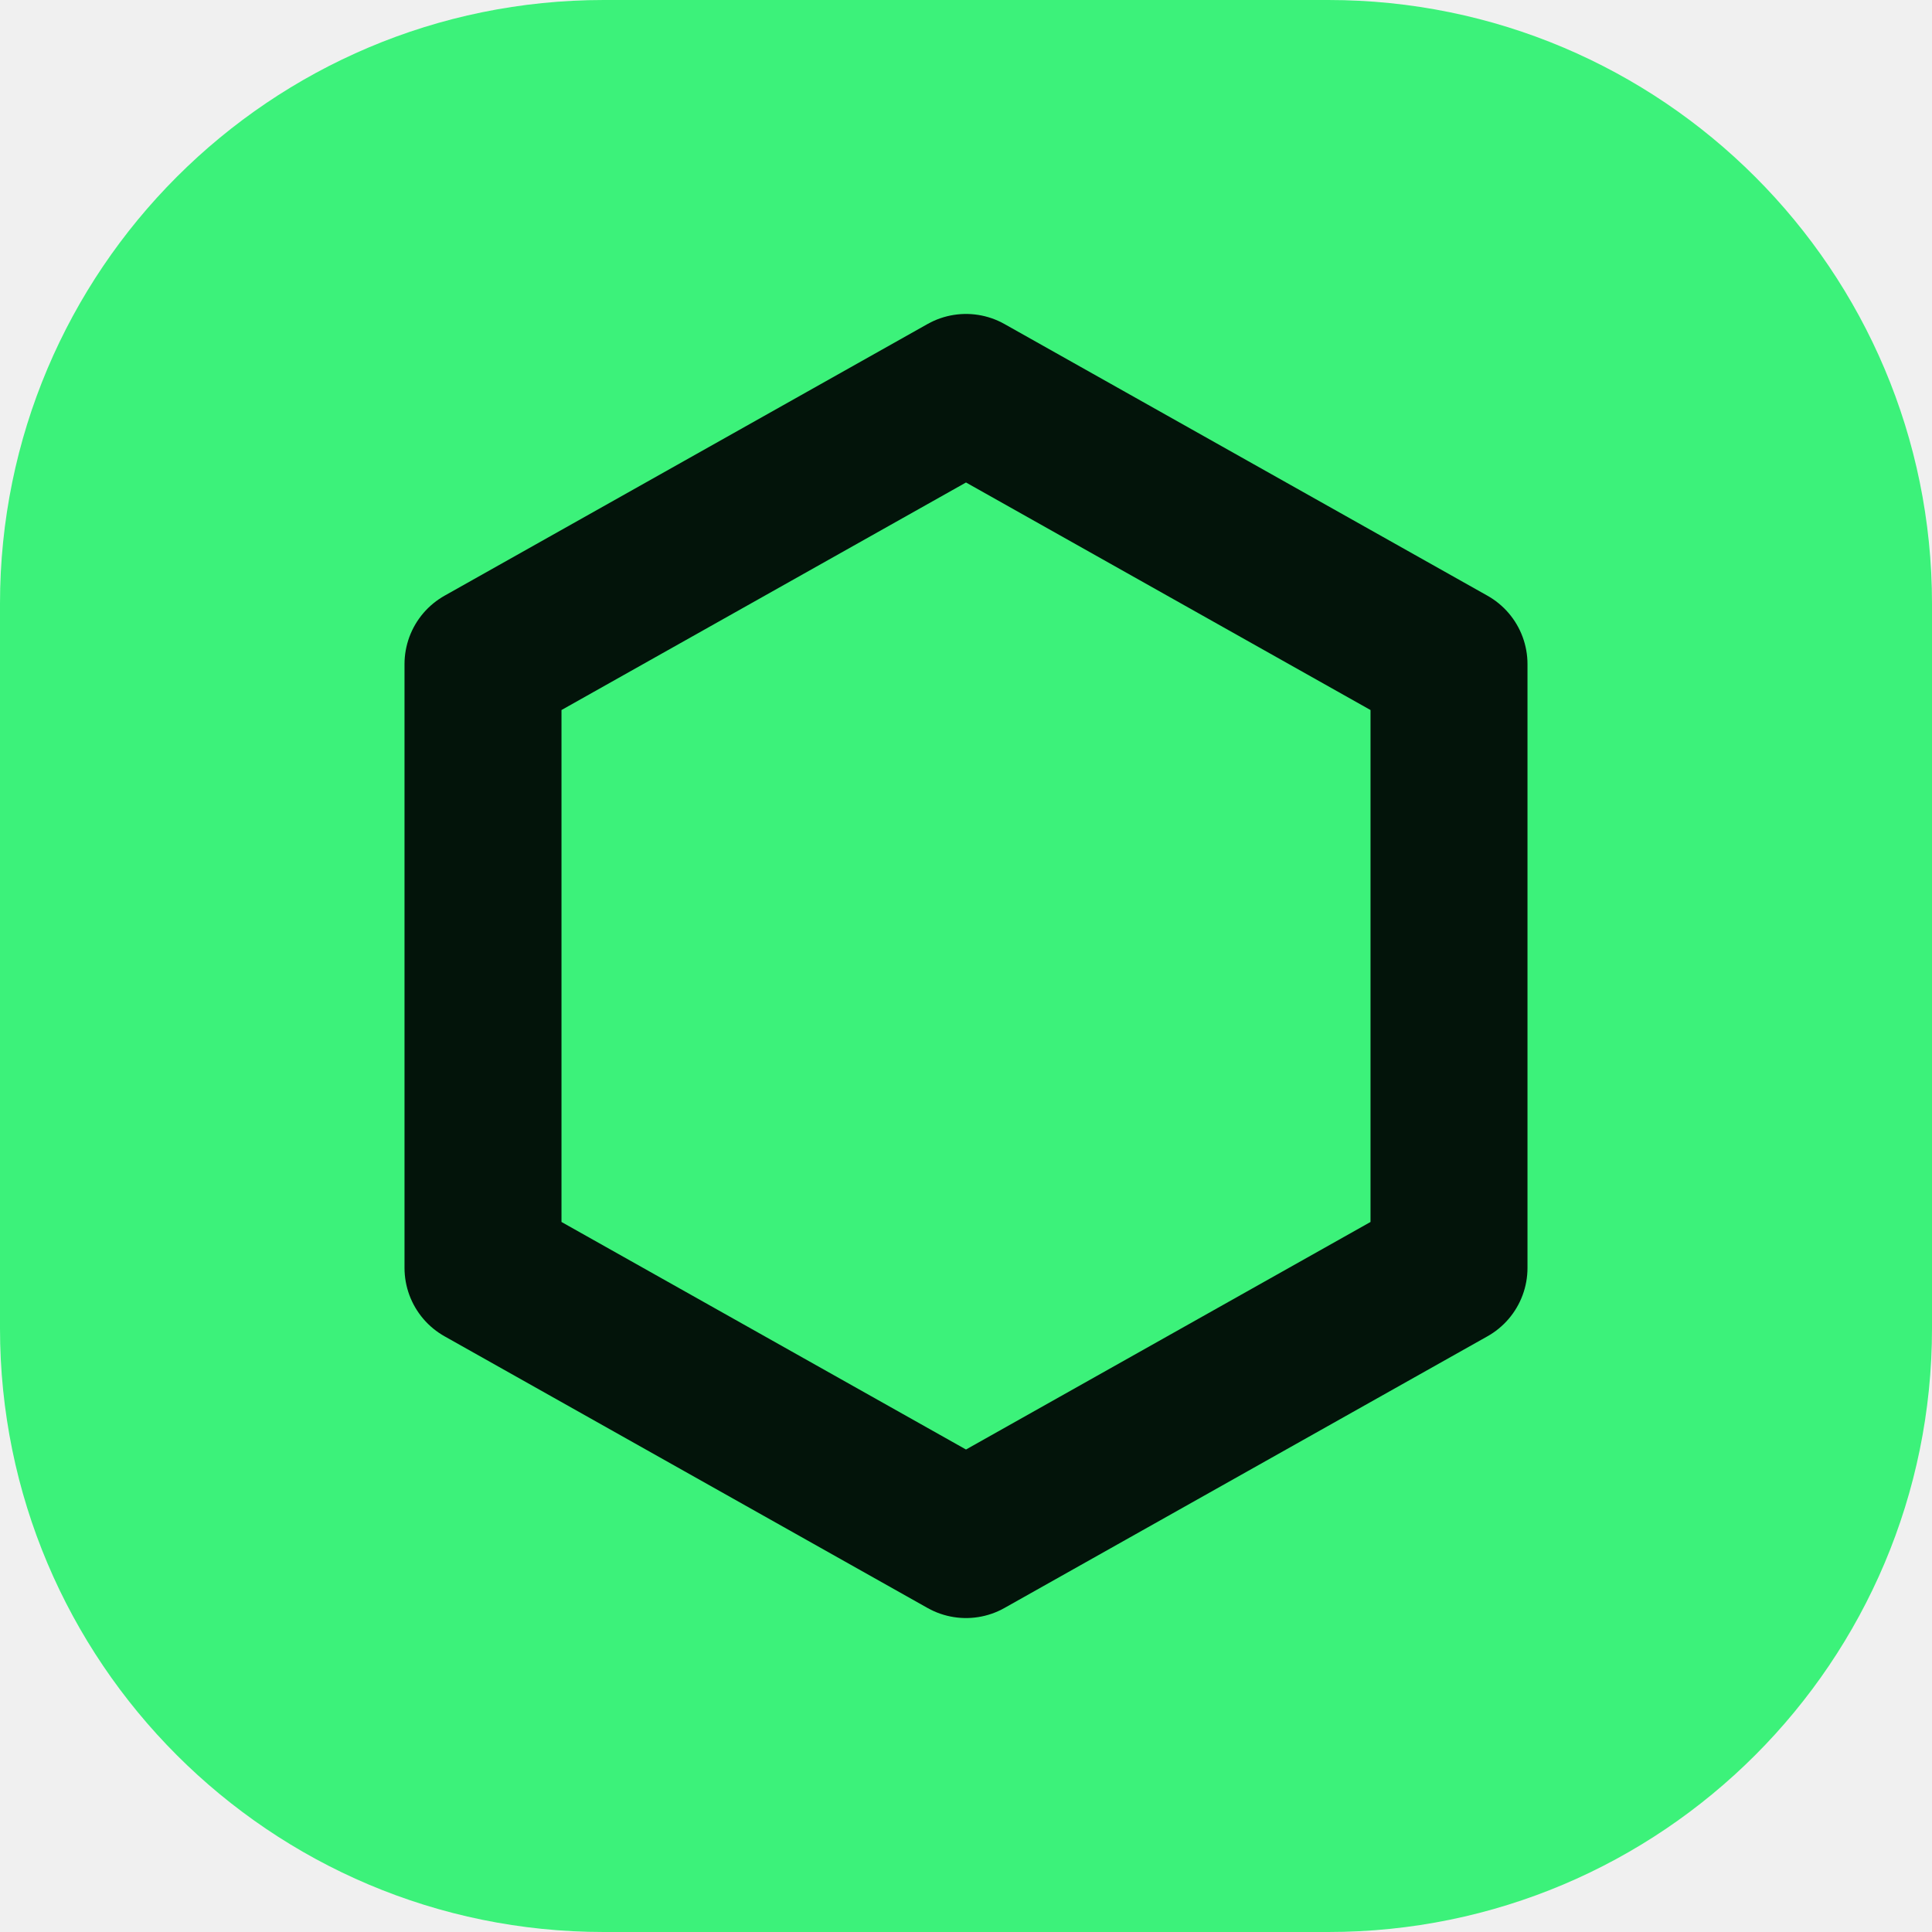
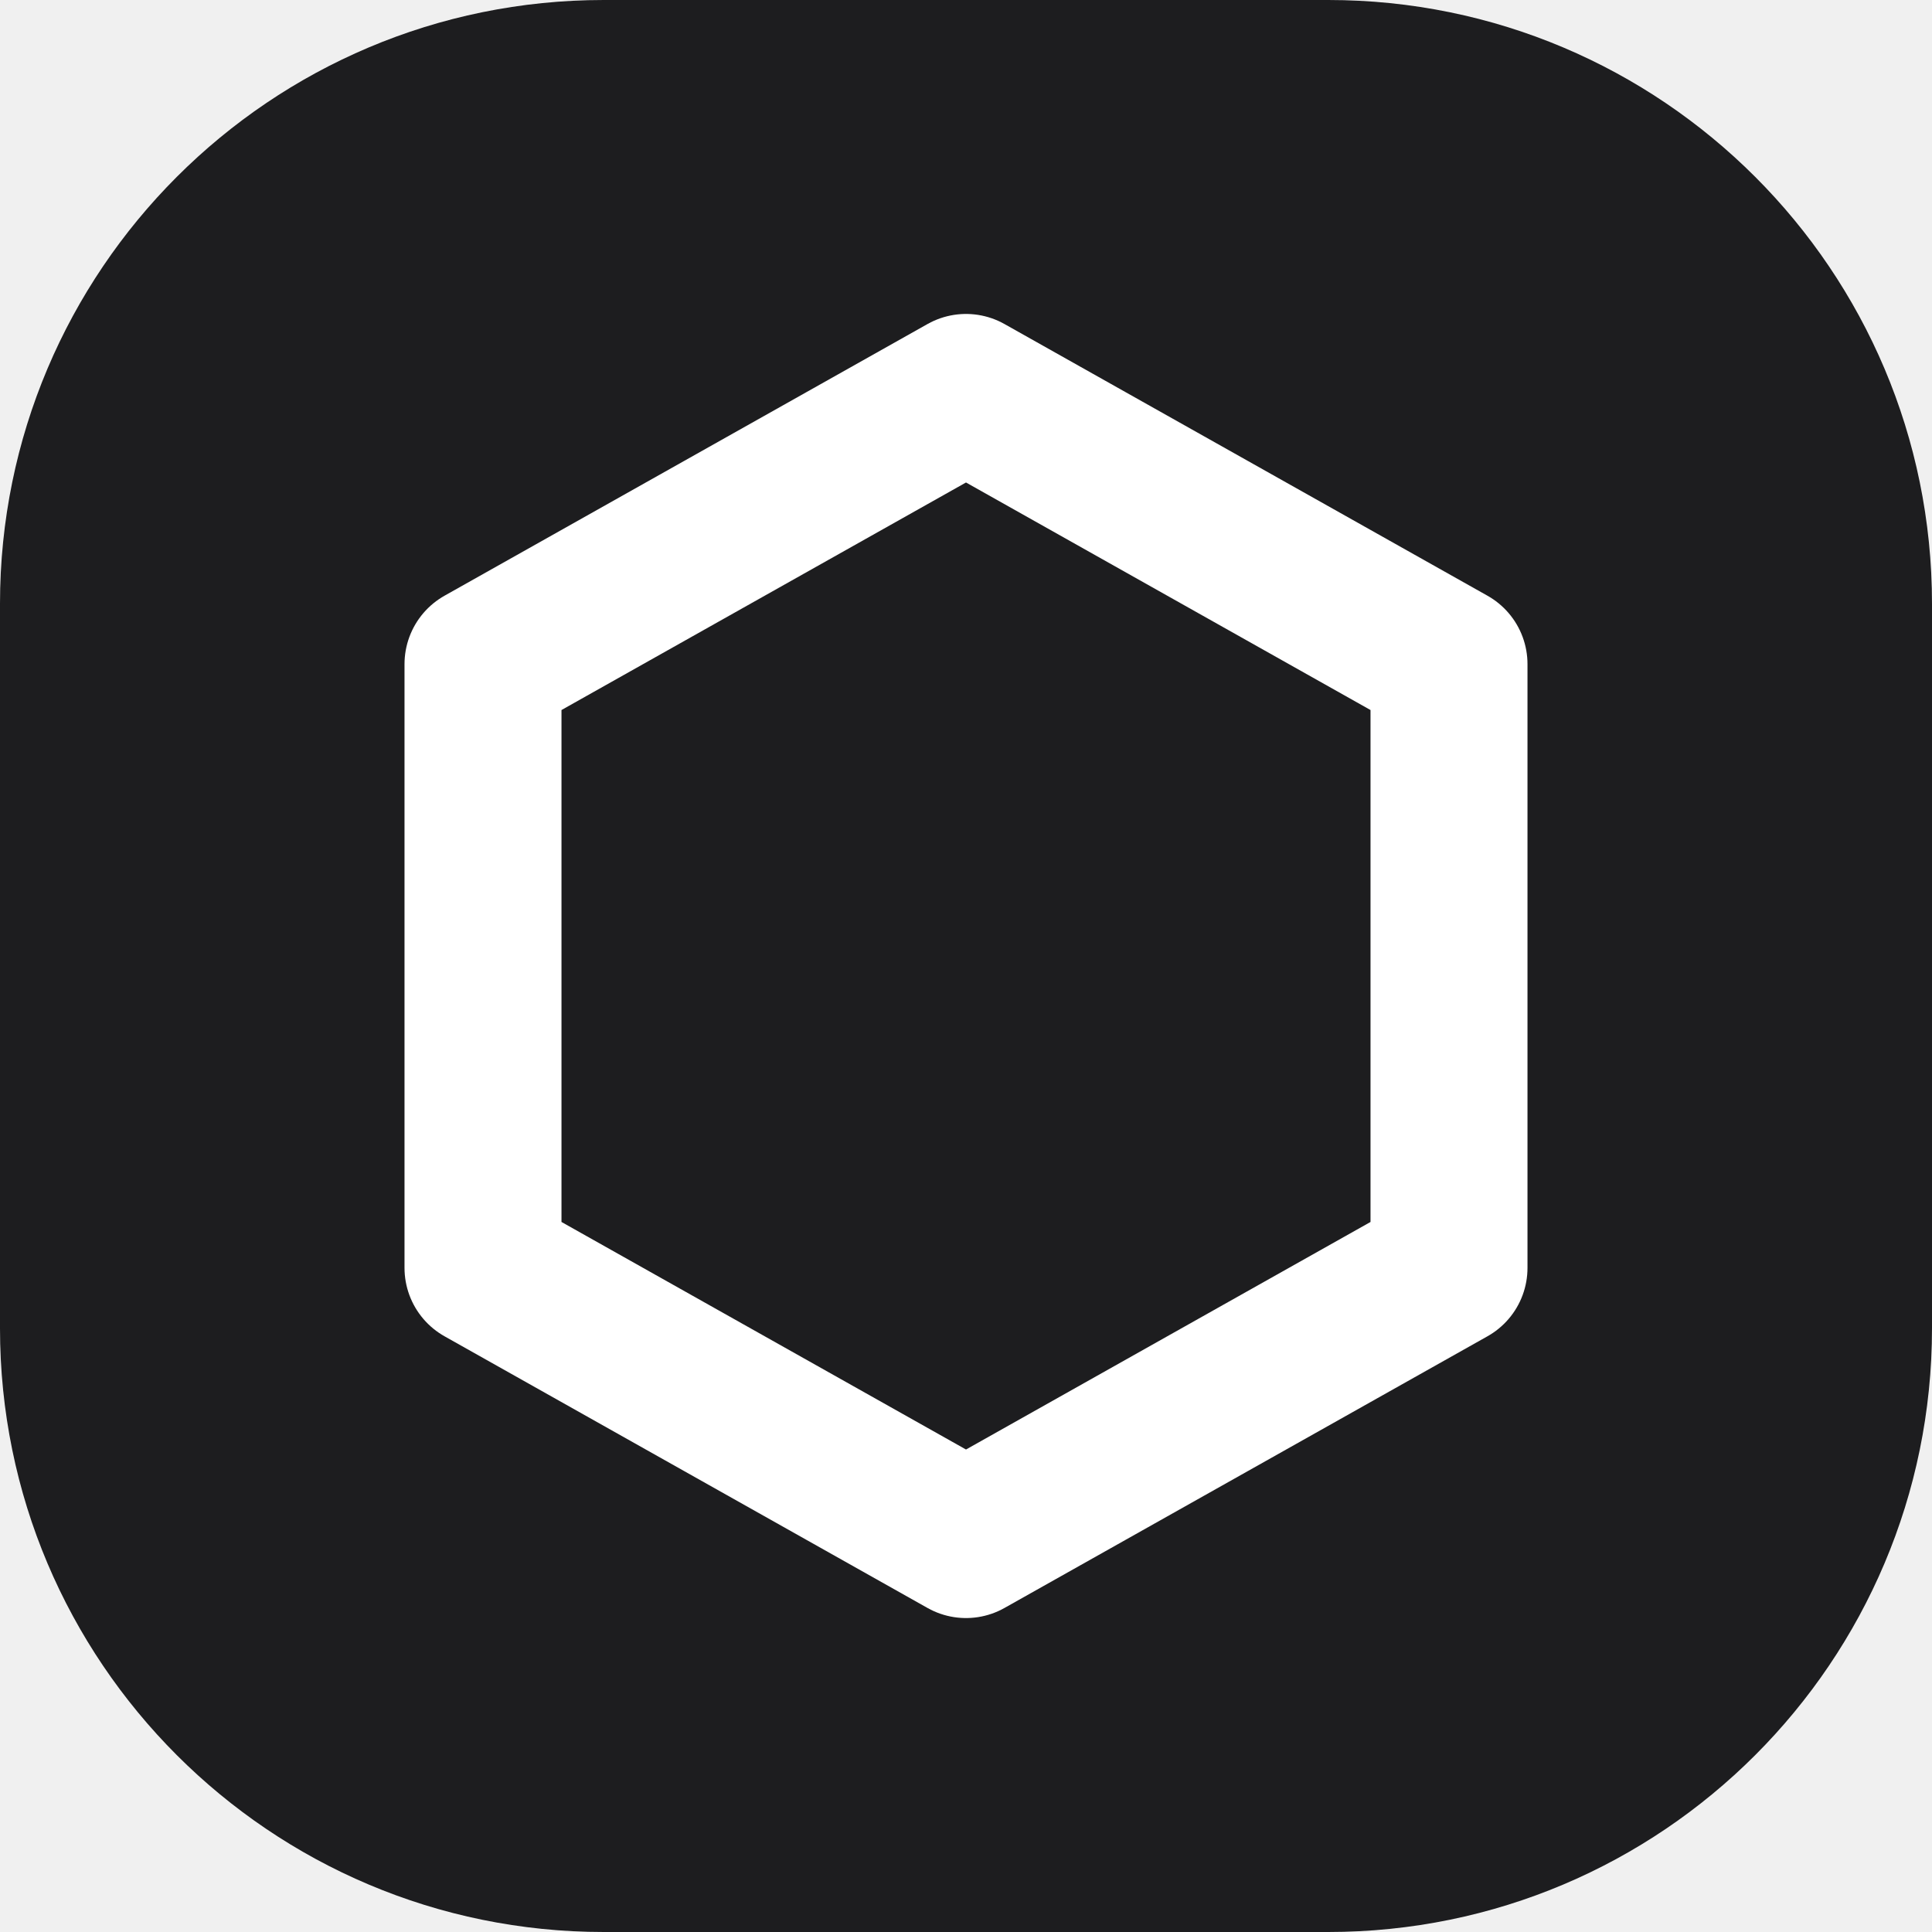
<svg xmlns="http://www.w3.org/2000/svg" viewBox="0 0 32 32">
-   <rect width="32" height="32" rx="10" fill="#3CF27A" />
-   <path d="M16 6.5l8 4.5v10l-8 4.5-8-4.5V11z" fill="none" stroke="#03140A" stroke-width="2.6" stroke-linejoin="round" />
+   <rect width="32" height="32" rx="10" fill="#1D1D1F" />
+   <path d="M16 6.5l8 4.5v10l-8 4.5-8-4.5V11z" fill="none" stroke="#FFFFFF" stroke-width="2.6" stroke-linejoin="round" />
</svg>
